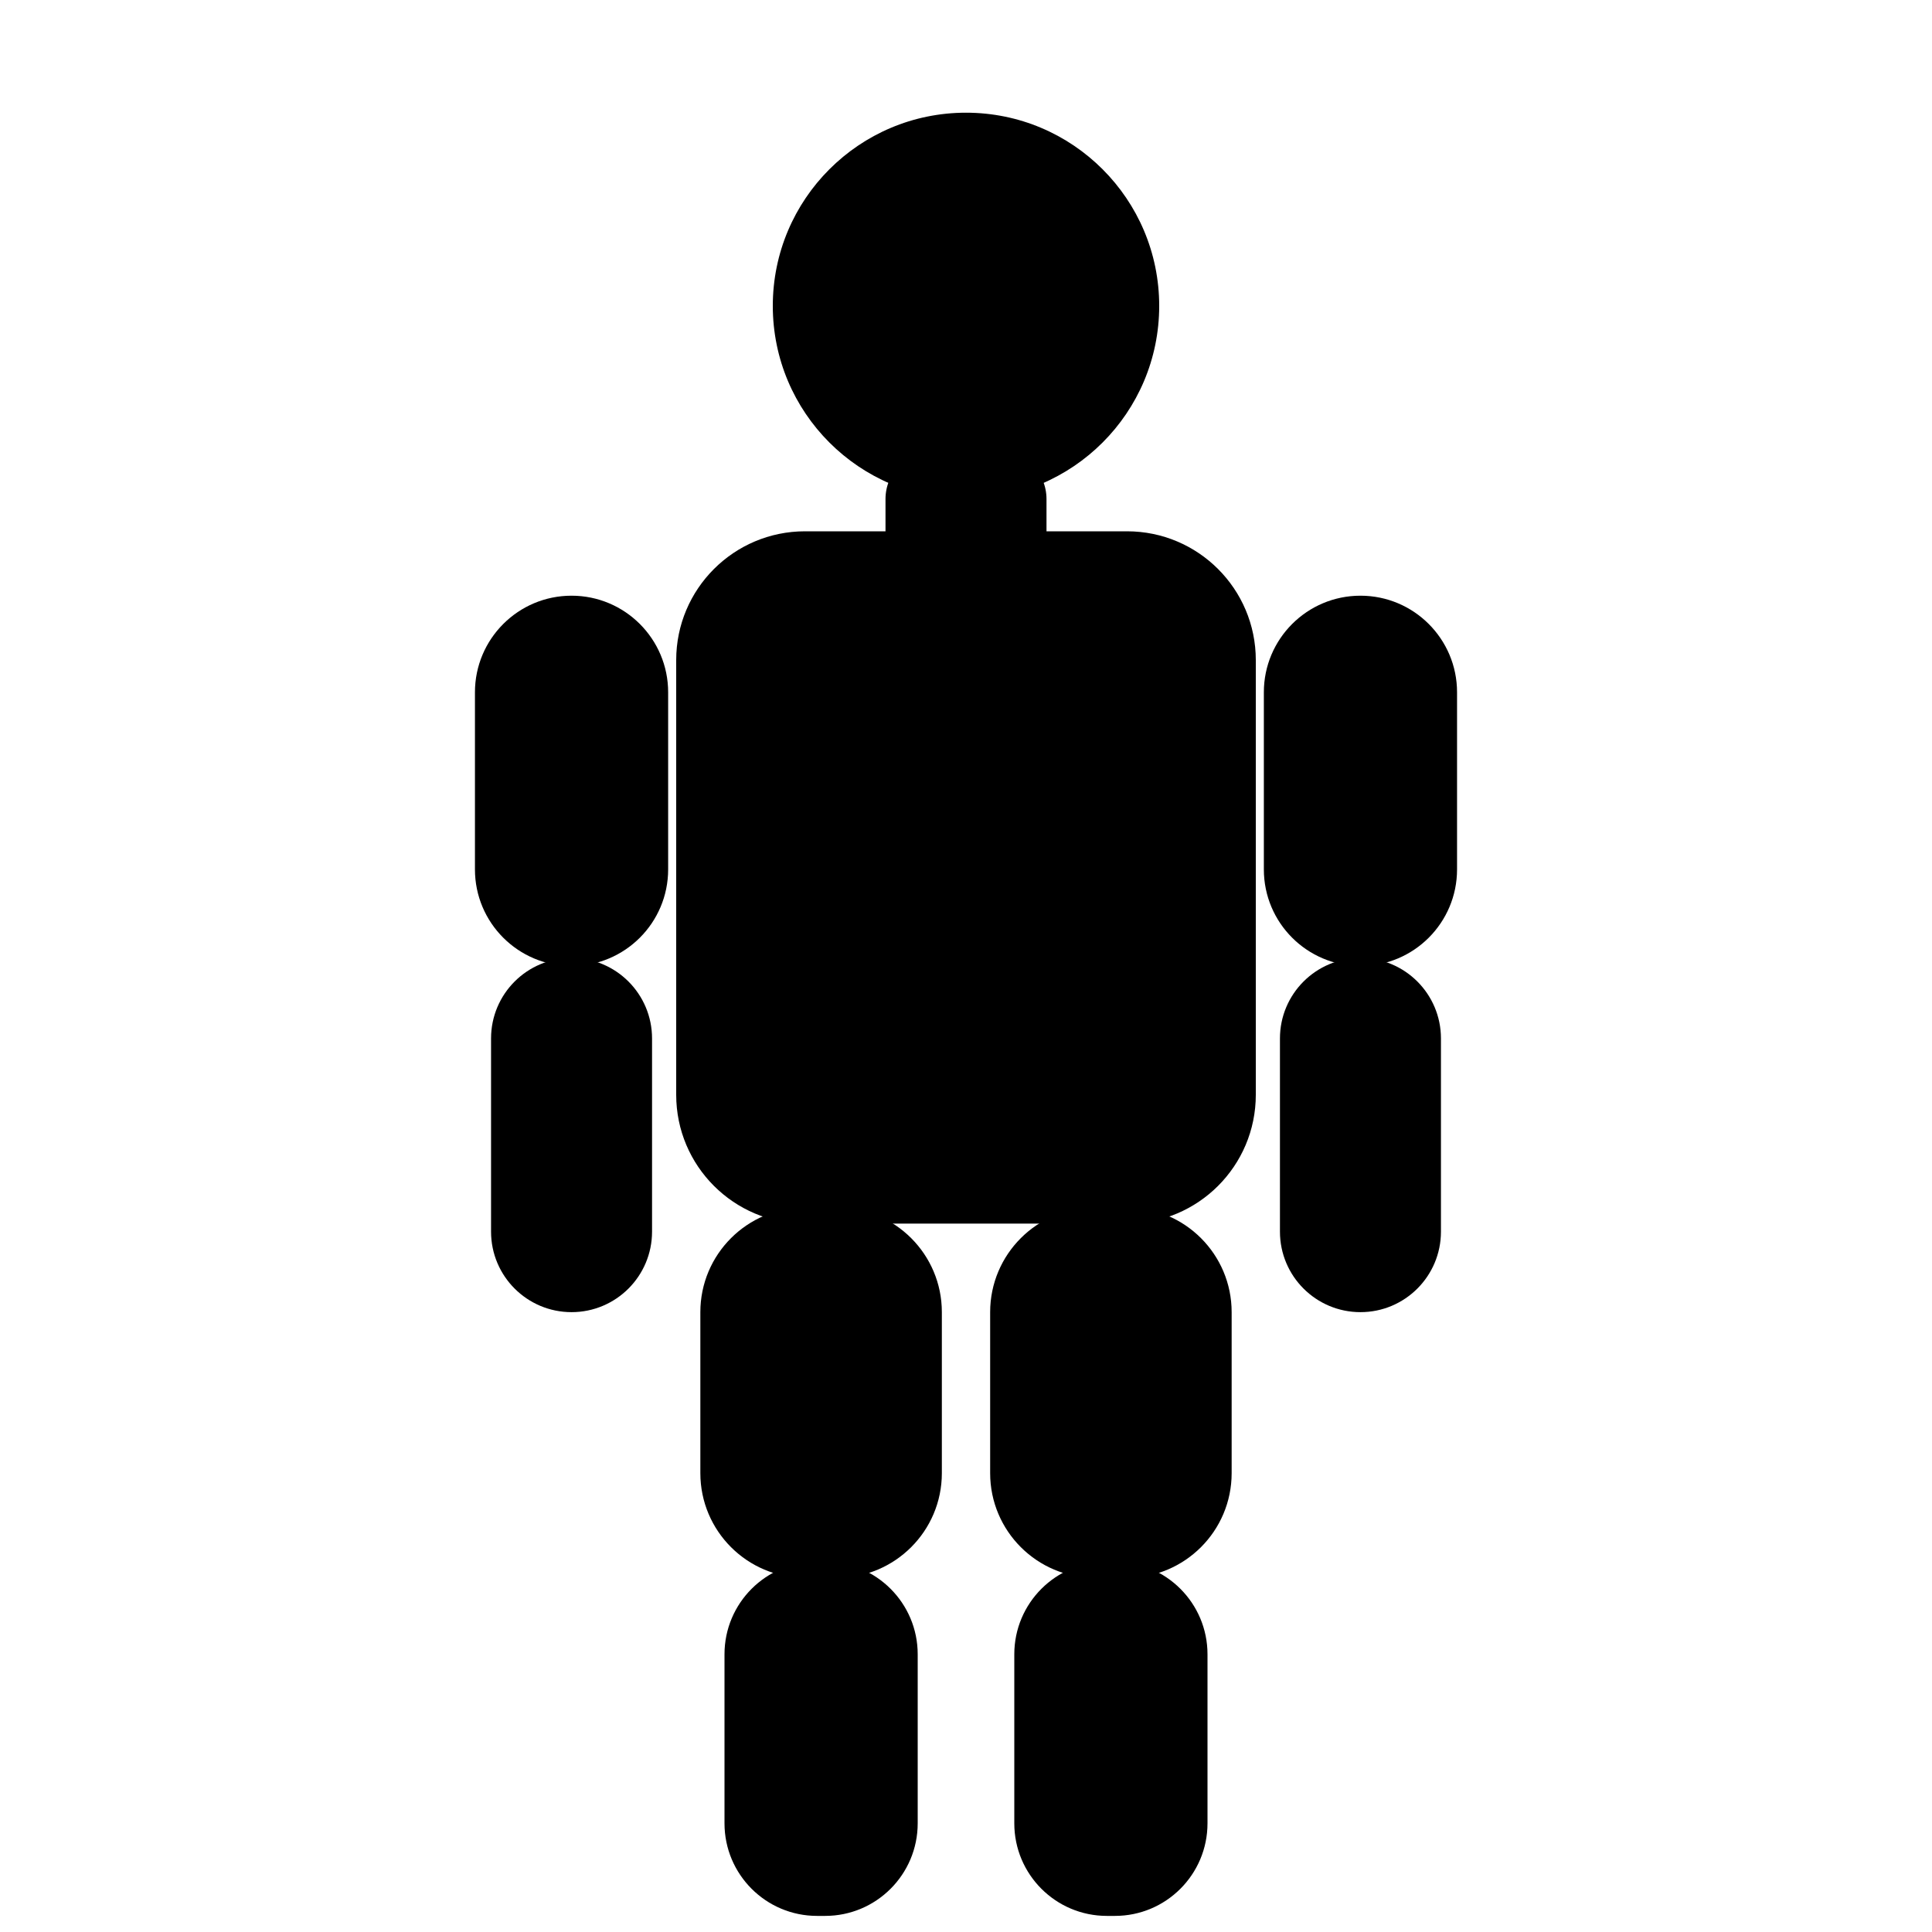
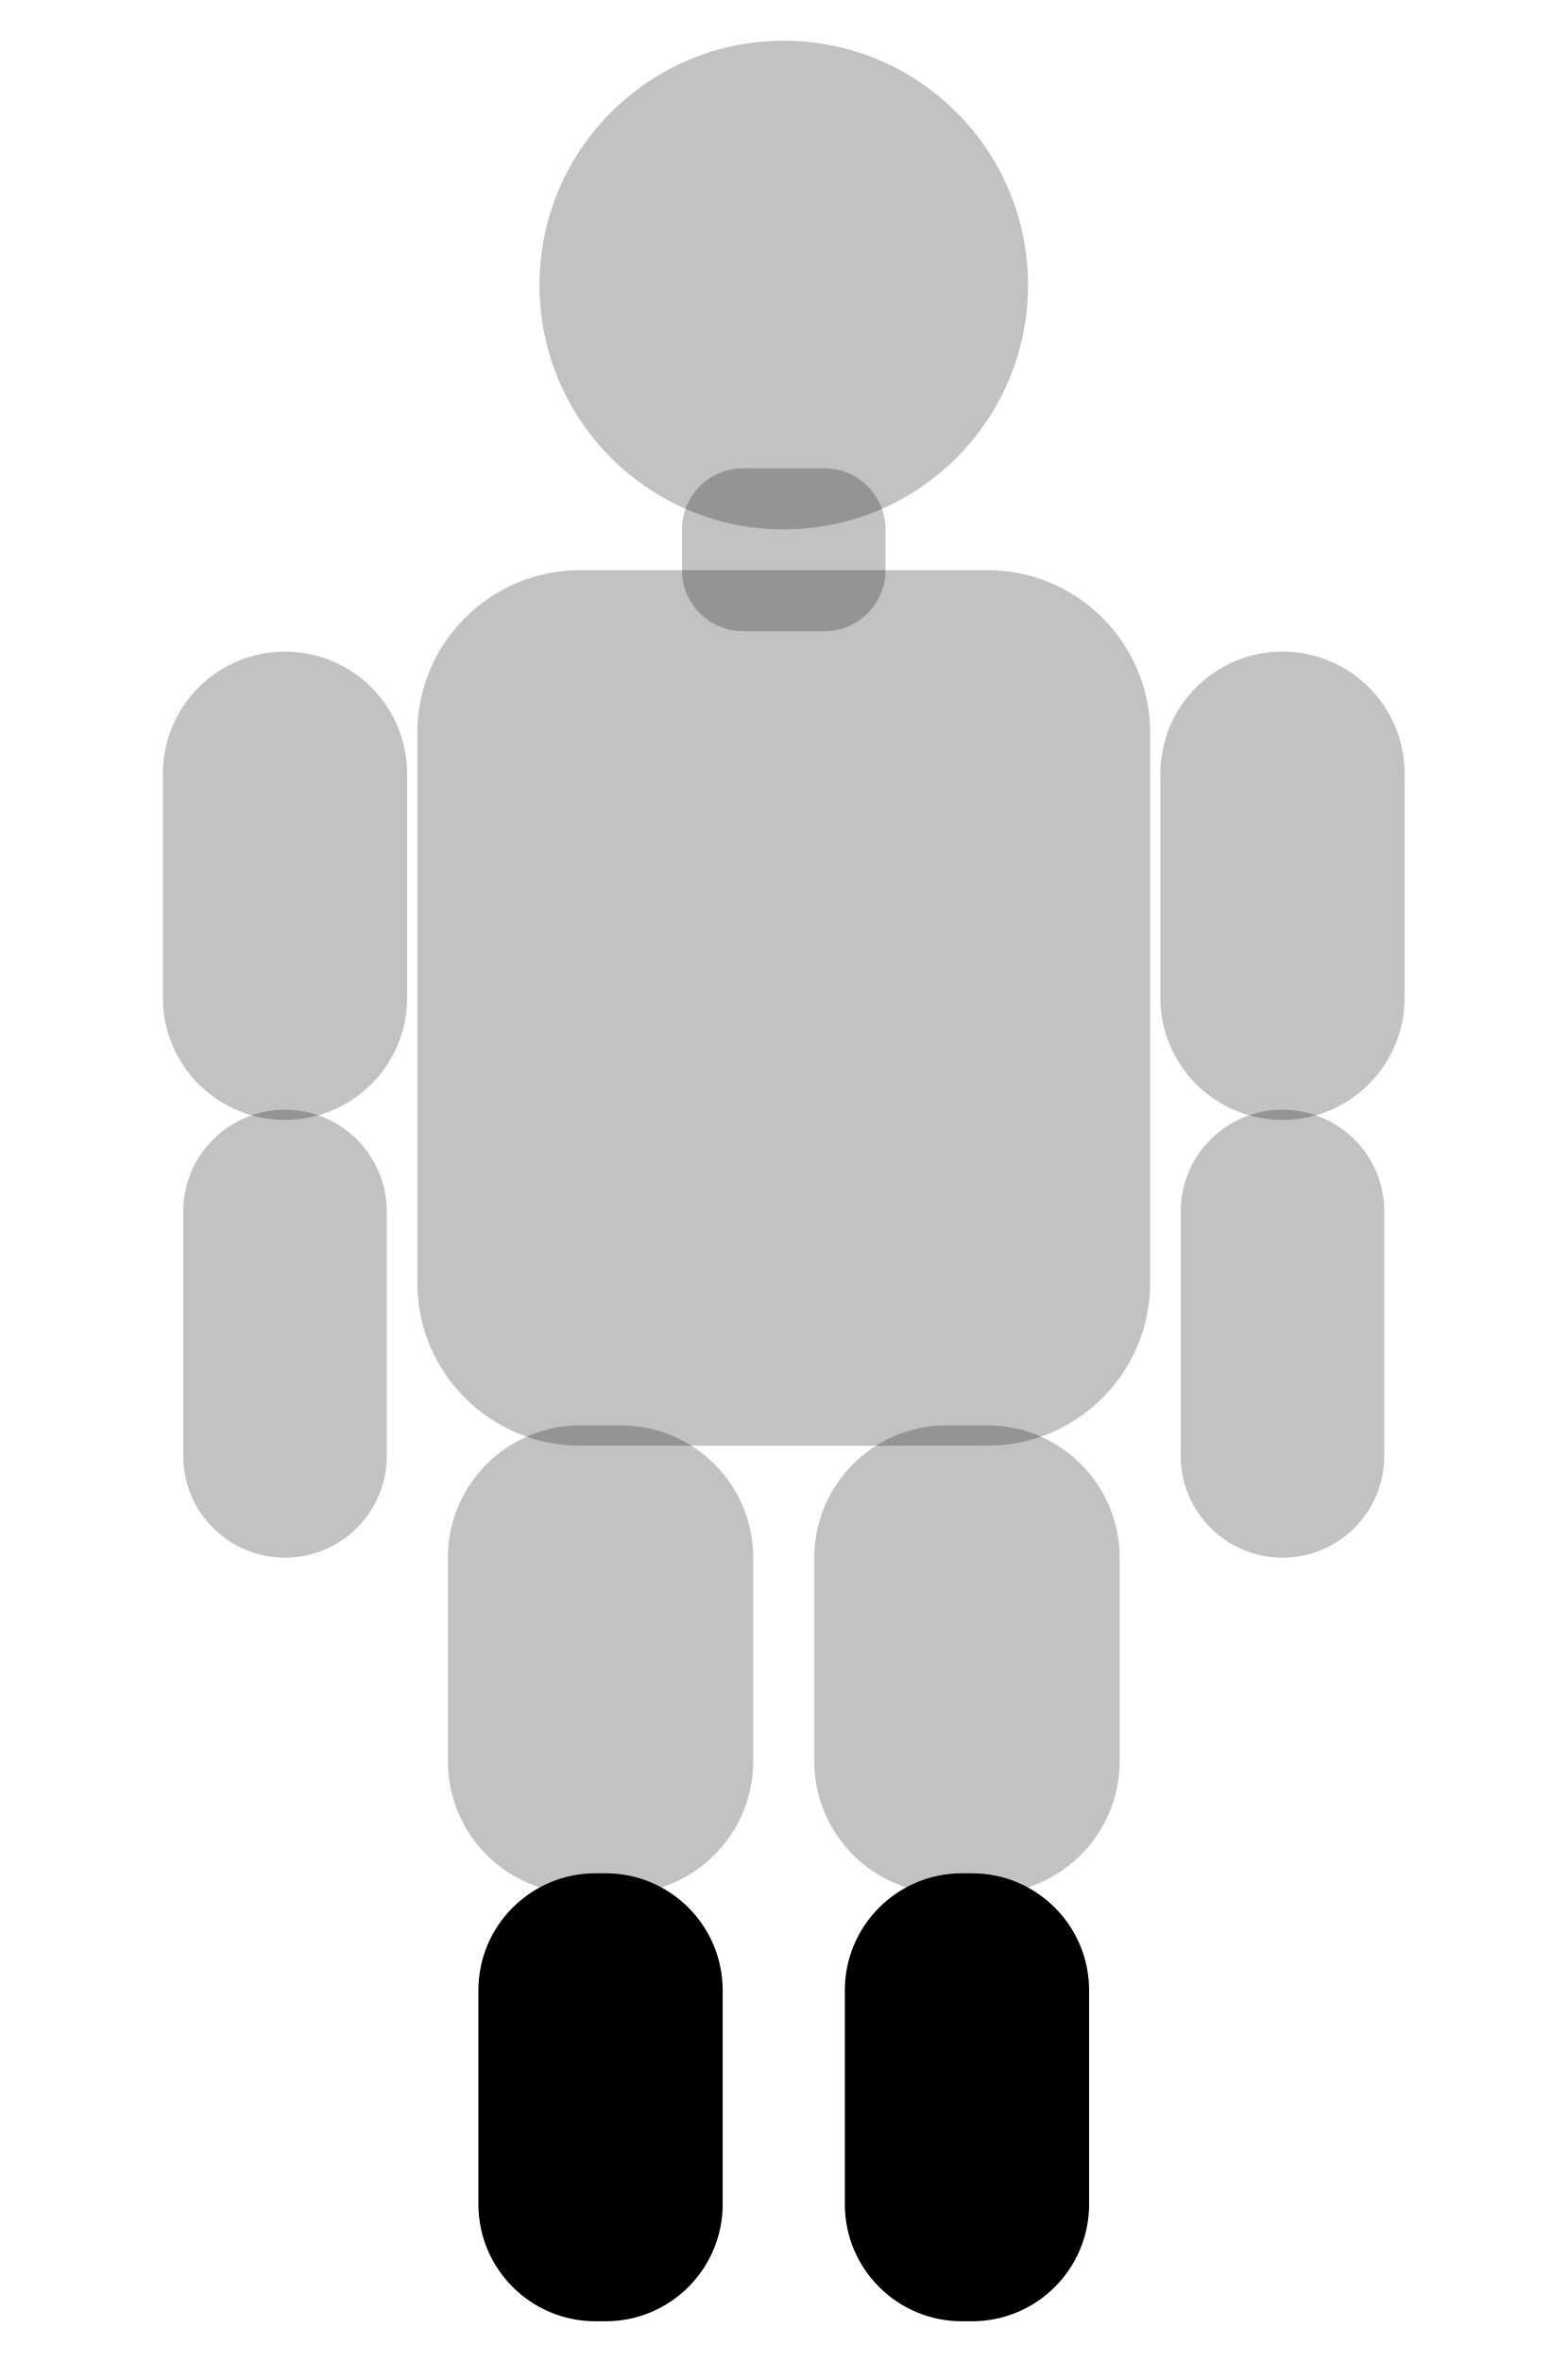
- <svg xmlns="http://www.w3.org/2000/svg" viewBox="0 0 24 24" width="24" height="24">
-   <path d="M12,1.4 h0 a2.4,2.4 0 0,1 2.4,2.4 v0 a2.4,2.4 0 0,1 -2.4,2.4 h-0 a2.4,2.4 0 0,1 -2.4,-2.4 v-0 a2.4,2.4 0 0,1 2.4,-2.4 z" fill="#000000" />
-   <path d="M11.6,5.6 h0.8 a0.6,0.6 0 0,1 0.6,0.6 v0.4 a0.6,0.6 0 0,1 -0.6,0.6 h-0.8 a0.6,0.6 0 0,1 -0.6,-0.6 v-0.4 a0.6,0.6 0 0,1 0.6,-0.6 z" fill="#000000" />
-   <path d="M10,6.6 h4 a1.6,1.6 0 0,1 1.6,1.6 v5.4 a1.6,1.6 0 0,1 -1.6,1.6 h-4 a1.6,1.6 0 0,1 -1.6,-1.6 v-5.4 a1.6,1.6 0 0,1 1.6,-1.6 z" fill="#000000" />
-   <path d="M7.1,7.4 h0 a1.2,1.2 0 0,1 1.2,1.2 v2.2 a1.2,1.2 0 0,1 -1.2,1.2 h-0 a1.2,1.2 0 0,1 -1.2,-1.2 v-2.2 a1.2,1.2 0 0,1 1.2,-1.2 z" fill="#000000" />
-   <path d="M16.9,7.4 h0 a1.2,1.2 0 0,1 1.2,1.2 v2.2 a1.2,1.2 0 0,1 -1.2,1.2 h-0 a1.2,1.2 0 0,1 -1.2,-1.2 v-2.2 a1.2,1.2 0 0,1 1.2,-1.2 z" fill="#000000" />
-   <path d="M7.1,11.9 h0 a1,1 0 0,1 1,1 v2.4 a1,1 0 0,1 -1,1 h-0 a1,1 0 0,1 -1,-1 v-2.4 a1,1 0 0,1 1,-1 z" fill="#000000" />
-   <path d="M16.9,11.9 h0 a1,1 0 0,1 1,1 v2.4 a1,1 0 0,1 -1,1 h-0 a1,1 0 0,1 -1,-1 v-2.4 a1,1 0 0,1 1,-1 z" fill="#000000" />
-   <path d="M10,15 h0.4 a1.3,1.3 0 0,1 1.3,1.3 v2 a1.3,1.3 0 0,1 -1.3,1.3 h-0.4 a1.3,1.3 0 0,1 -1.3,-1.3 v-2 a1.3,1.3 0 0,1 1.3,-1.3 z" fill="#000000" />
-   <path d="M13.6,15 h0.4 a1.3,1.3 0 0,1 1.3,1.3 v2 a1.3,1.3 0 0,1 -1.3,1.3 h-0.4 a1.3,1.3 0 0,1 -1.3,-1.3 v-2 a1.3,1.3 0 0,1 1.3,-1.3 z" fill="#000000" />
+ <svg xmlns="http://www.w3.org/2000/svg" viewBox="4.3 1 15.4 23.2" width="15.4" height="23.2">
+   <path d="M12,1.4 h0 a2.4,2.4 0 0,1 2.4,2.4 v0 a2.4,2.4 0 0,1 -2.4,2.4 h-0 a2.4,2.4 0 0,1 -2.4,-2.4 v-0 a2.4,2.4 0 0,1 2.4,-2.4 z" fill="#000000" fill-opacity="0.239" />
+   <path d="M11.6,5.6 h0.8 a0.6,0.6 0 0,1 0.6,0.6 v0.4 a0.6,0.6 0 0,1 -0.6,0.6 h-0.8 a0.6,0.6 0 0,1 -0.6,-0.6 v-0.4 a0.6,0.6 0 0,1 0.6,-0.6 z" fill="#000000" fill-opacity="0.239" />
+   <path d="M10,6.6 h4 a1.6,1.6 0 0,1 1.6,1.6 v5.4 a1.6,1.6 0 0,1 -1.6,1.6 h-4 a1.6,1.6 0 0,1 -1.6,-1.6 v-5.4 a1.6,1.6 0 0,1 1.6,-1.6 z" fill="#000000" fill-opacity="0.239" />
+   <path d="M7.1,7.4 h0 a1.2,1.2 0 0,1 1.2,1.2 v2.2 a1.2,1.2 0 0,1 -1.2,1.2 h-0 a1.2,1.2 0 0,1 -1.2,-1.2 v-2.2 a1.2,1.2 0 0,1 1.2,-1.2 z" fill="#000000" fill-opacity="0.239" />
+   <path d="M16.9,7.4 h0 a1.2,1.2 0 0,1 1.2,1.2 v2.2 a1.2,1.2 0 0,1 -1.2,1.2 h-0 a1.2,1.2 0 0,1 -1.2,-1.2 v-2.2 a1.2,1.2 0 0,1 1.2,-1.2 z" fill="#000000" fill-opacity="0.239" />
+   <path d="M7.1,11.9 h0 a1,1 0 0,1 1,1 v2.4 a1,1 0 0,1 -1,1 h-0 a1,1 0 0,1 -1,-1 v-2.4 a1,1 0 0,1 1,-1 z" fill="#000000" fill-opacity="0.239" />
+   <path d="M16.9,11.9 h0 a1,1 0 0,1 1,1 v2.4 a1,1 0 0,1 -1,1 h-0 a1,1 0 0,1 -1,-1 v-2.4 a1,1 0 0,1 1,-1 z" fill="#000000" fill-opacity="0.239" />
+   <path d="M10,15 h0.4 a1.3,1.3 0 0,1 1.3,1.3 v2 a1.3,1.3 0 0,1 -1.3,1.3 h-0.4 a1.3,1.3 0 0,1 -1.3,-1.3 v-2 a1.3,1.3 0 0,1 1.3,-1.3 z" fill="#000000" fill-opacity="0.239" />
+   <path d="M13.6,15 h0.4 a1.3,1.3 0 0,1 1.3,1.3 v2 a1.3,1.3 0 0,1 -1.3,1.3 h-0.4 a1.3,1.3 0 0,1 -1.3,-1.3 v-2 a1.3,1.3 0 0,1 1.3,-1.3 z" fill="#000000" fill-opacity="0.239" />
  <path d="M10.15,19.4 h0.1 a1.15,1.15 0 0,1 1.15,1.15 v2.1 a1.15,1.15 0 0,1 -1.15,1.15 h-0.1 a1.15,1.15 0 0,1 -1.15,-1.15 v-2.1 a1.15,1.15 0 0,1 1.15,-1.15 z" fill="#000000" />
  <path d="M13.75,19.4 h0.1 a1.15,1.15 0 0,1 1.15,1.15 v2.1 a1.15,1.15 0 0,1 -1.15,1.15 h-0.1 a1.15,1.15 0 0,1 -1.15,-1.15 v-2.1 a1.15,1.15 0 0,1 1.15,-1.15 z" fill="#000000" />
</svg>
